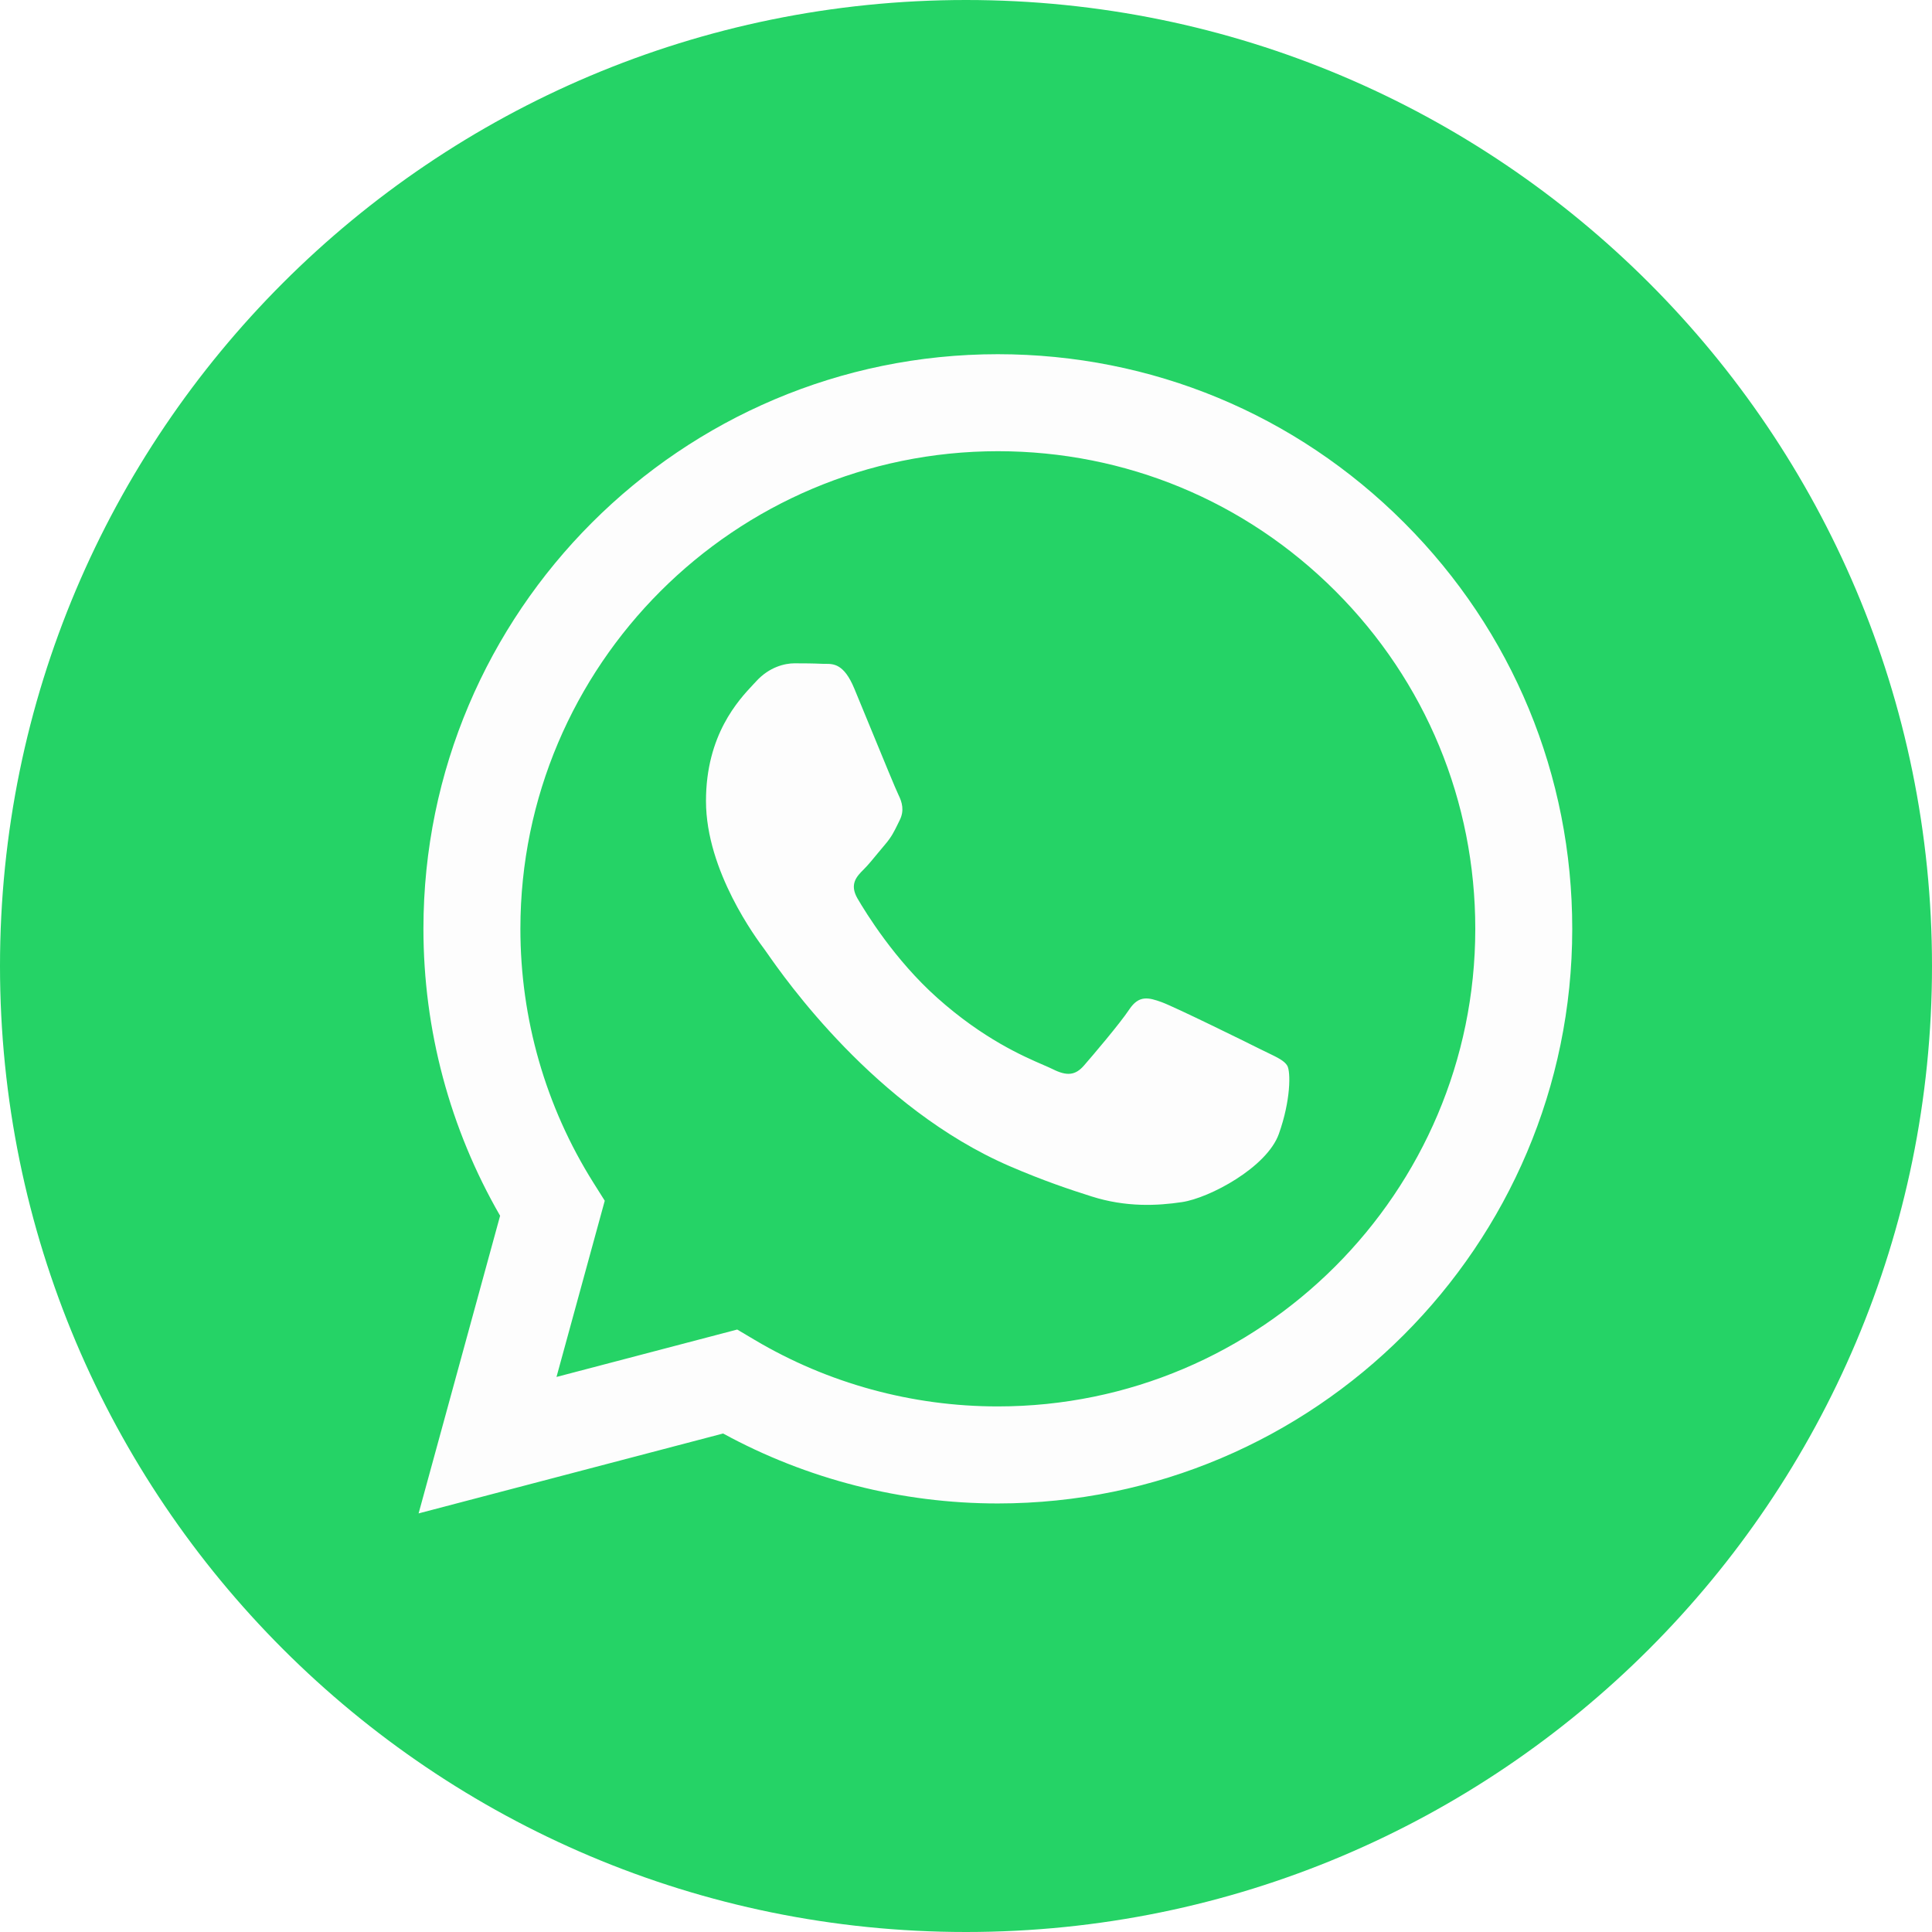
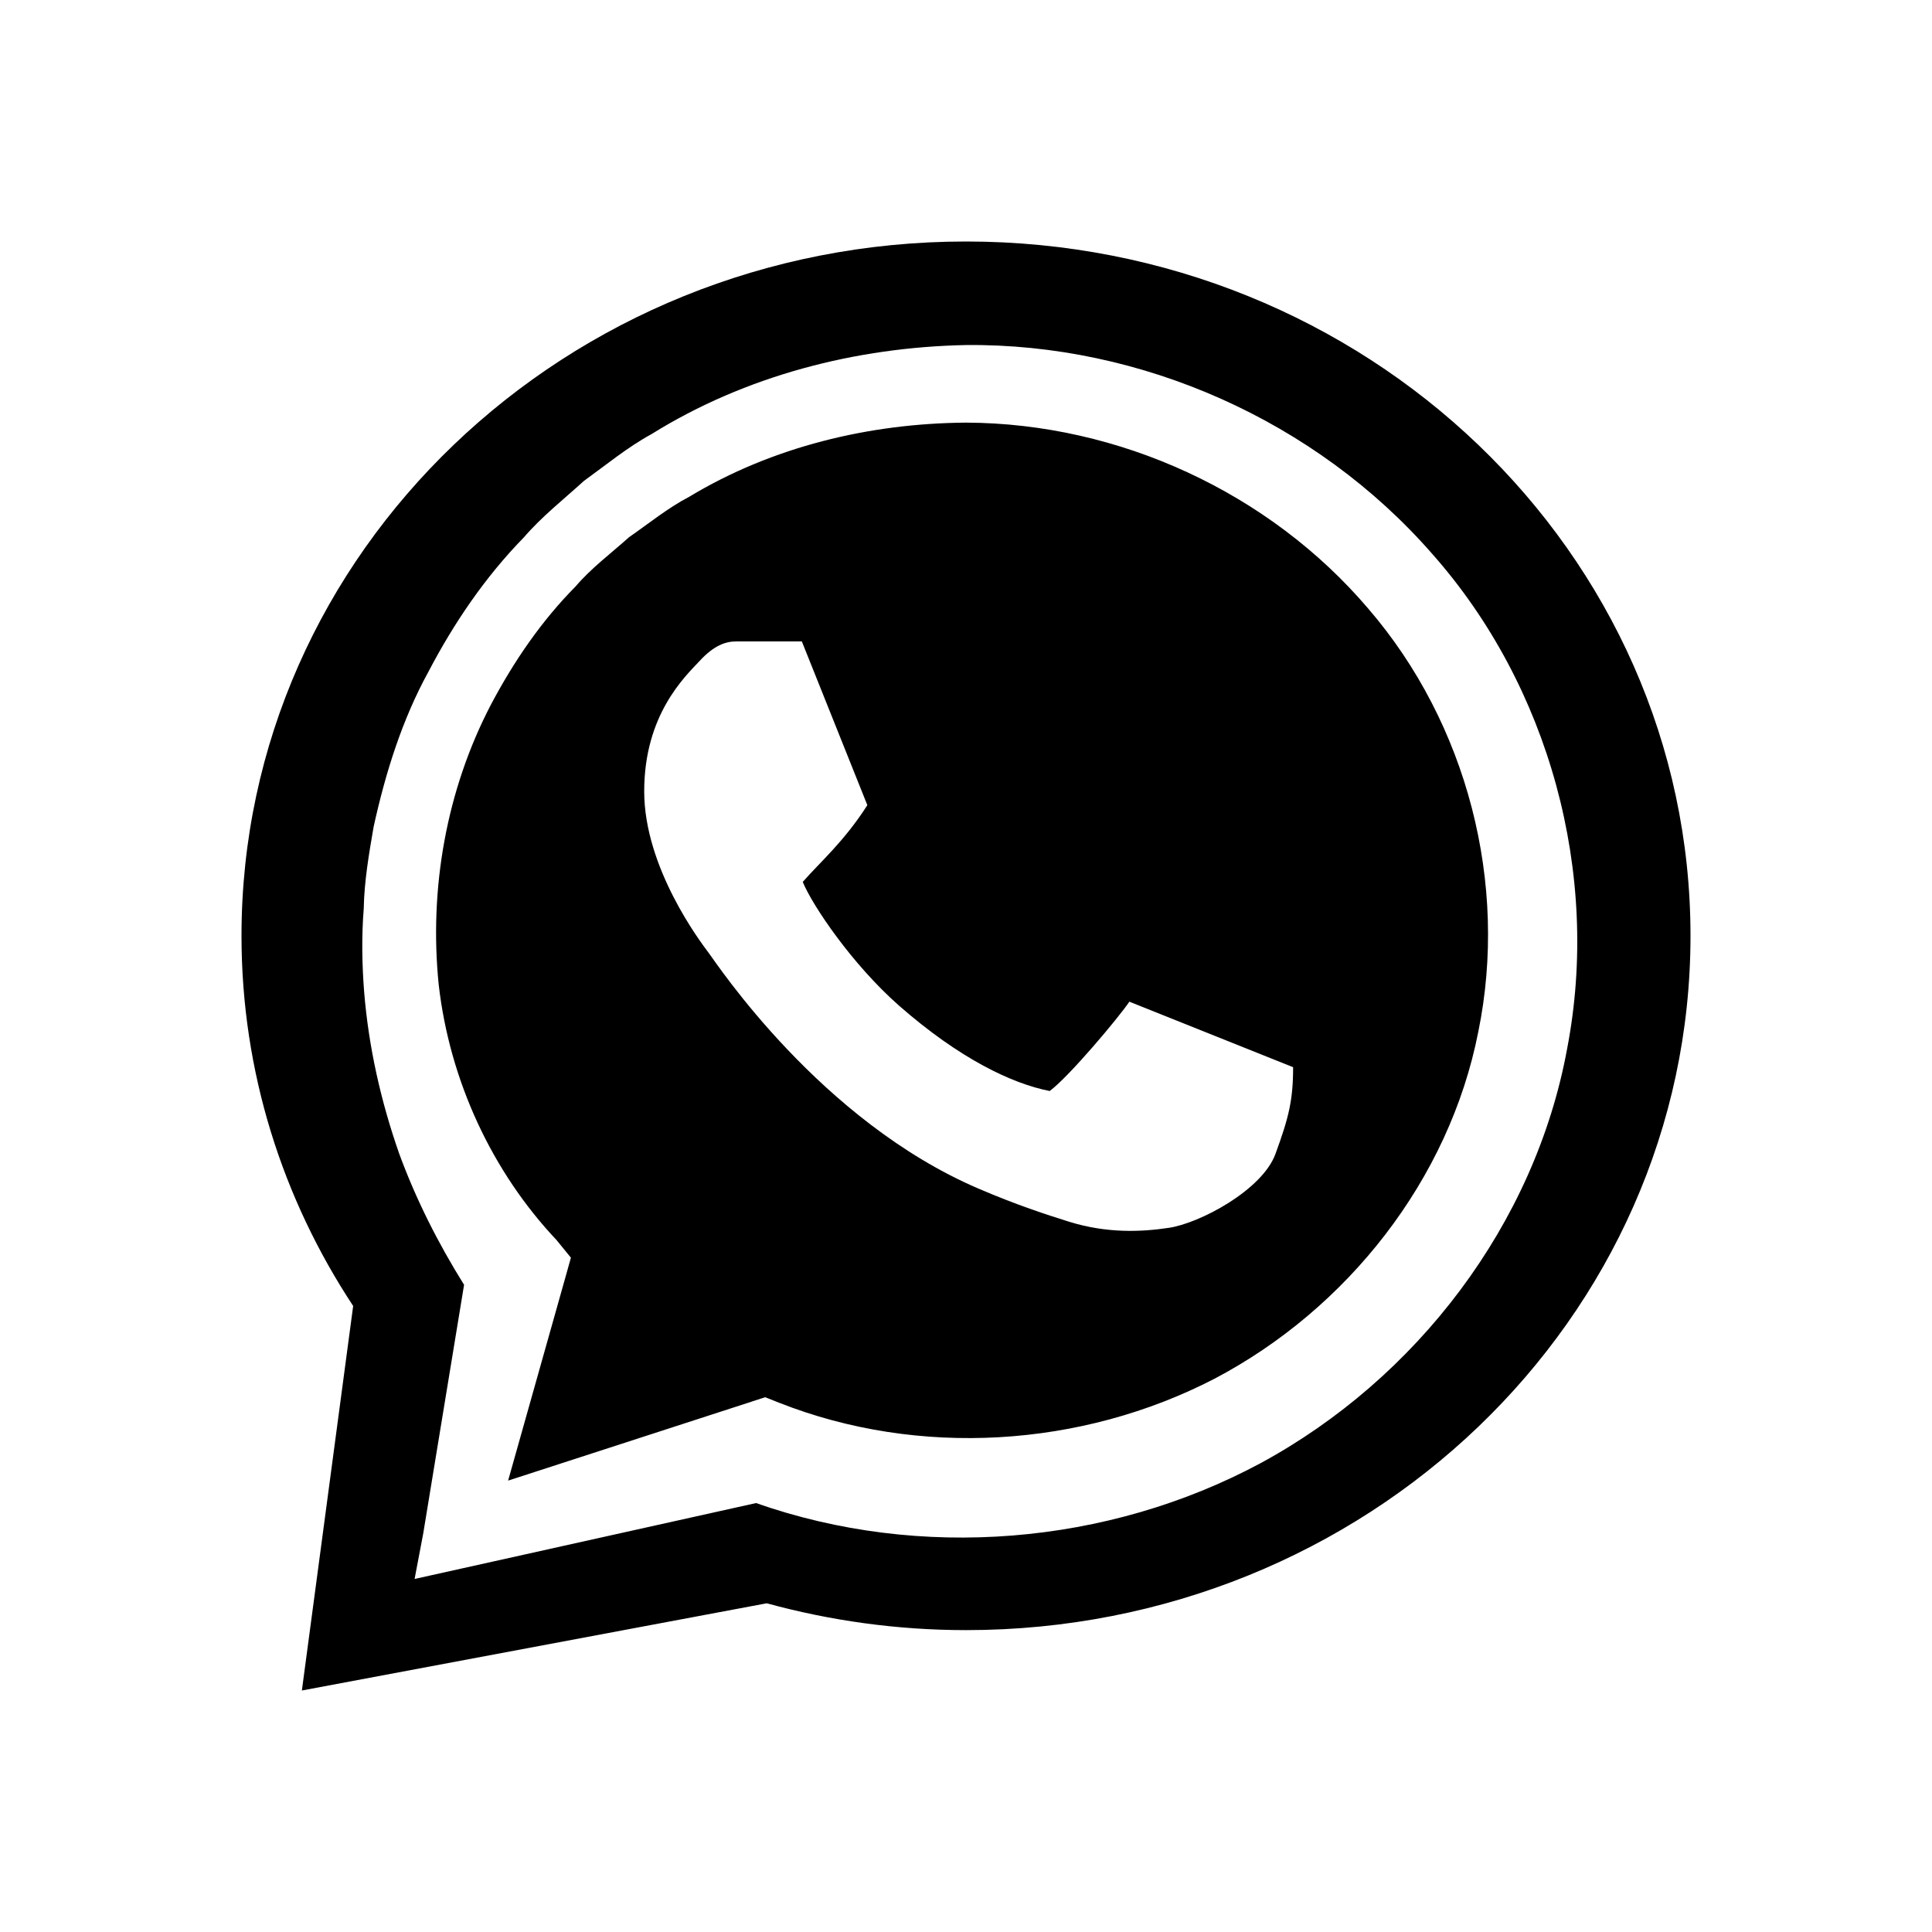
- <svg xmlns="http://www.w3.org/2000/svg" width="48" height="48" viewBox="0 0 48 48" fill="none">
-   <path d="M24 48C37.255 48 48 37.255 48 24C48 10.745 37.255 0 24 0C10.745 0 0 10.745 0 24C0 37.255 10.745 48 24 48Z" fill="#25D366" />
-   <path fill-rule="evenodd" clip-rule="evenodd" d="M24.791 37.353H24.785C22.397 37.352 20.05 36.752 17.965 35.615L10.4 37.6L12.425 30.205C11.176 28.041 10.519 25.585 10.52 23.07C10.523 15.202 16.925 8.8 24.791 8.8C28.609 8.802 32.192 10.288 34.886 12.986C37.581 15.683 39.064 19.268 39.062 23.082C39.059 30.948 32.66 37.349 24.791 37.353ZM18.316 33.032L18.749 33.289C20.57 34.37 22.658 34.942 24.786 34.942H24.791C31.329 34.942 36.65 29.621 36.653 23.081C36.654 19.911 35.421 16.931 33.182 14.689C30.942 12.447 27.964 11.212 24.796 11.21C18.253 11.21 12.932 16.531 12.929 23.071C12.928 25.312 13.555 27.495 14.743 29.384L15.025 29.832L13.826 34.21L18.316 33.032ZM31.492 26.154C31.741 26.274 31.909 26.355 31.981 26.475C32.07 26.624 32.07 27.338 31.773 28.171C31.476 29.004 30.051 29.764 29.366 29.866C28.752 29.958 27.974 29.997 27.12 29.725C26.602 29.561 25.938 29.341 25.087 28.974C21.744 27.53 19.485 24.29 19.058 23.678C19.028 23.635 19.007 23.605 18.995 23.59L18.993 23.586C18.804 23.334 17.54 21.647 17.54 19.901C17.54 18.258 18.346 17.397 18.718 17.001C18.743 16.974 18.767 16.949 18.788 16.926C19.114 16.569 19.501 16.48 19.738 16.48C19.976 16.48 20.214 16.482 20.422 16.492C20.448 16.494 20.474 16.494 20.502 16.493C20.709 16.492 20.969 16.491 21.224 17.105C21.323 17.341 21.466 17.691 21.618 18.061C21.925 18.808 22.264 19.633 22.324 19.752C22.413 19.931 22.472 20.139 22.353 20.377C22.335 20.413 22.319 20.446 22.303 20.479C22.214 20.661 22.148 20.795 21.997 20.972C21.937 21.041 21.876 21.116 21.814 21.191C21.691 21.341 21.569 21.49 21.462 21.597C21.283 21.774 21.098 21.967 21.305 22.324C21.514 22.681 22.229 23.849 23.289 24.794C24.429 25.811 25.419 26.241 25.921 26.458C26.019 26.501 26.099 26.535 26.157 26.564C26.513 26.743 26.721 26.713 26.929 26.475C27.137 26.237 27.821 25.434 28.058 25.077C28.296 24.72 28.534 24.78 28.861 24.898C29.188 25.018 30.941 25.88 31.297 26.059C31.367 26.093 31.432 26.125 31.492 26.154Z" fill="#FDFDFD" />
+ <svg xmlns="http://www.w3.org/2000/svg" viewBox="0 0 64 64" width="128px" height="128px">
+   <path d="M 32 8 C 18.745 8 8 18.297 8 31 C 8 35.509 9.359 39.712 11.699 43.262 L 10 56 L 25.4 53.111 C 27.497 53.685 29.71 54 32 54 C 45.255 54 56 43.703 56 31 C 56 18.297 45.255 8 32 8 z M 32 11.43 C 37.802 11.371 43.591 13.938 47.439 18.342 C 51.323 22.722 53.027 28.95 51.914 34.736 C 50.849 40.554 46.923 45.674 41.748 48.475 C 36.692 51.186 30.485 51.702 25.045 49.791 L 15.264 51.965 L 13.734 52.305 L 14.023 50.783 L 14.023 50.781 L 15.373 42.561 C 14.511 41.181 13.782 39.734 13.227 38.225 C 12.615 36.481 12.209 34.674 12.062 32.846 C 11.991 31.932 11.976 31.016 12.049 30.105 C 12.066 29.189 12.222 28.287 12.377 27.387 C 12.769 25.608 13.316 23.845 14.197 22.244 C 15.04 20.632 16.077 19.107 17.352 17.803 C 17.948 17.111 18.669 16.545 19.342 15.932 C 20.08 15.399 20.786 14.815 21.588 14.377 C 24.692 12.445 28.354 11.502 32 11.43 z M 31.996 14 C 28.803 14.024 25.583 14.795 22.83 16.457 C 22.117 16.83 21.495 17.34 20.836 17.797 C 20.241 18.332 19.588 18.815 19.066 19.428 C 17.935 20.569 17.022 21.909 16.273 23.322 C 14.783 26.167 14.21 29.447 14.533 32.621 C 14.895 35.79 16.296 38.816 18.447 41.09 L 18.447 41.092 L 18.912 41.662 L 18.729 42.316 L 16.832 49.047 L 24.908 46.428 L 24.91 46.426 L 25.348 46.285 L 25.812 46.469 C 30.43 48.288 35.818 47.957 40.232 45.672 C 44.627 43.361 48.01 39.081 48.971 34.176 C 49.972 29.285 48.613 23.975 45.322 20.158 C 42.058 16.325 37.078 14.017 31.996 14 z M 24.393 21.248 C 24.959 21.25 26.562 21.248 26.562 21.248 L 28.732 26.672 C 27.96 27.881 27.167 28.556 26.592 29.215 C 26.913 29.997 28.228 31.947 29.785 33.316 C 31.792 35.076 33.531 35.899 34.773 36.141 C 35.423 35.657 37.063 33.7 37.412 33.182 L 42.836 35.352 C 42.836 36.437 42.696 37.009 42.254 38.217 C 41.82 39.425 39.727 40.529 38.715 40.674 C 37.813 40.81 36.673 40.862 35.414 40.471 C 34.657 40.233 33.68 39.917 32.43 39.381 C 27.174 37.136 23.739 31.913 23.475 31.564 C 23.22 31.224 21.34 28.758 21.34 26.215 C 21.34 23.672 22.691 22.414 23.176 21.895 C 23.652 21.376 24.045 21.246 24.393 21.248 z" />
</svg>
